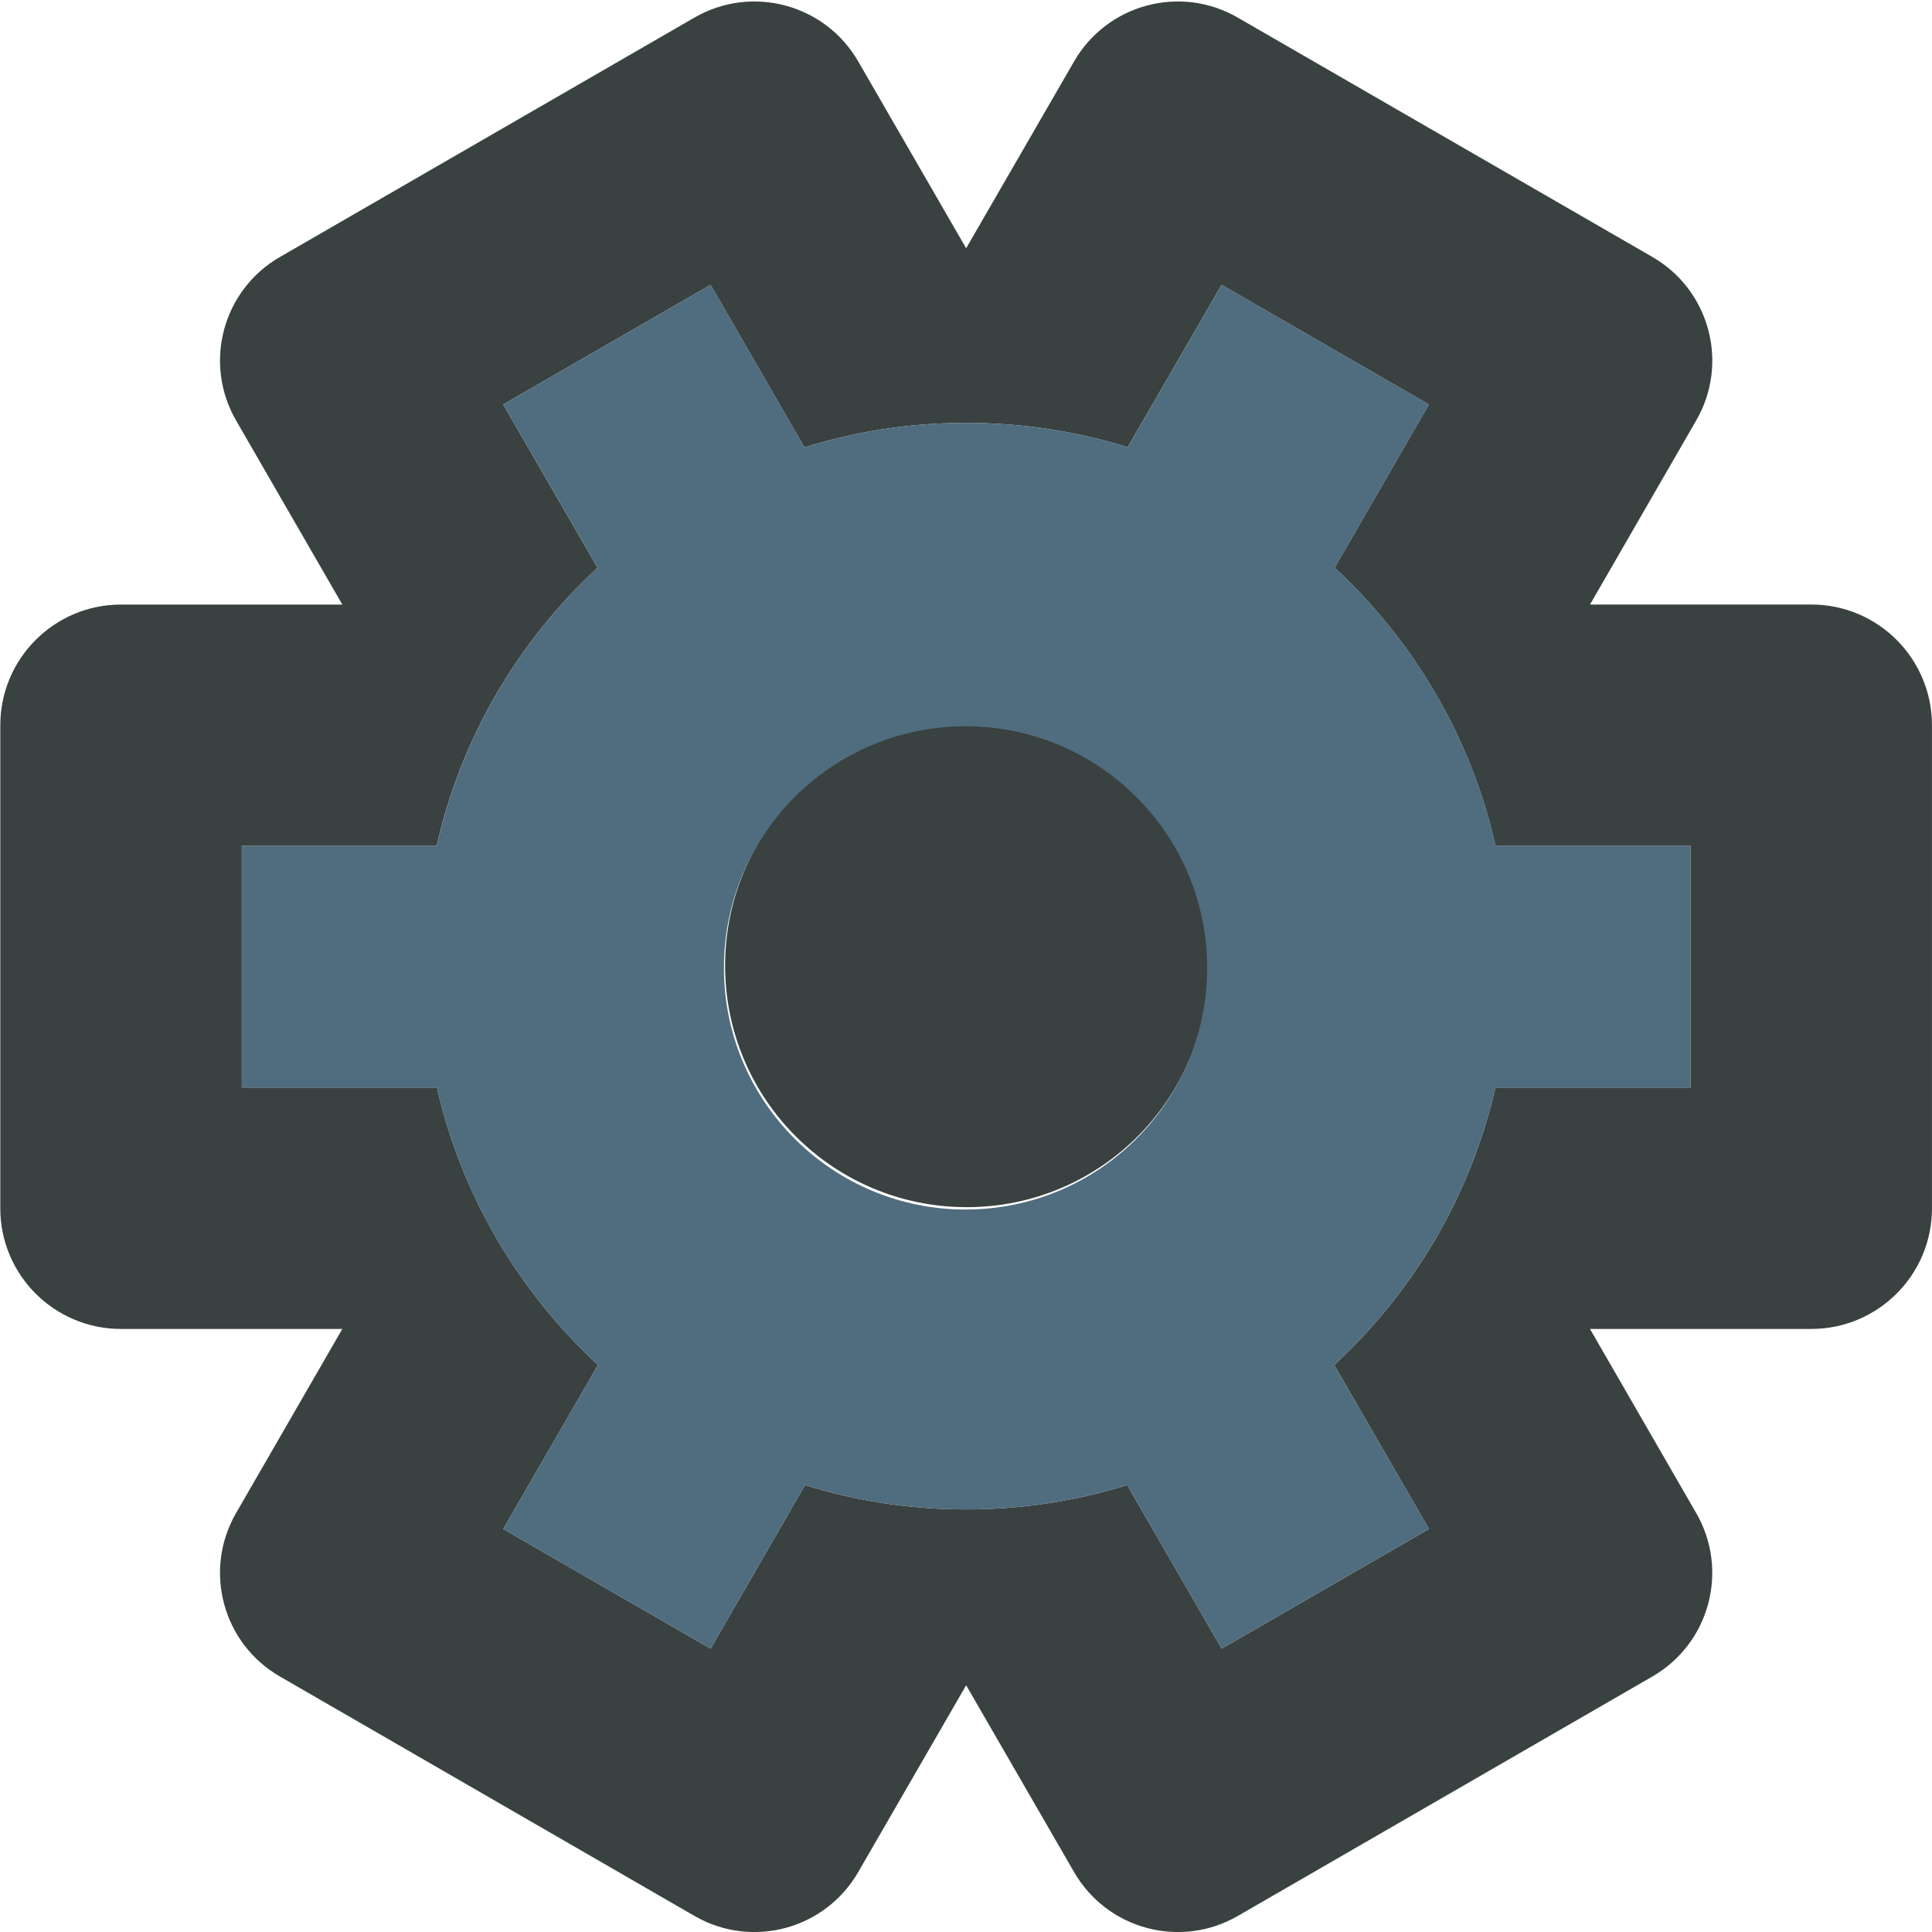
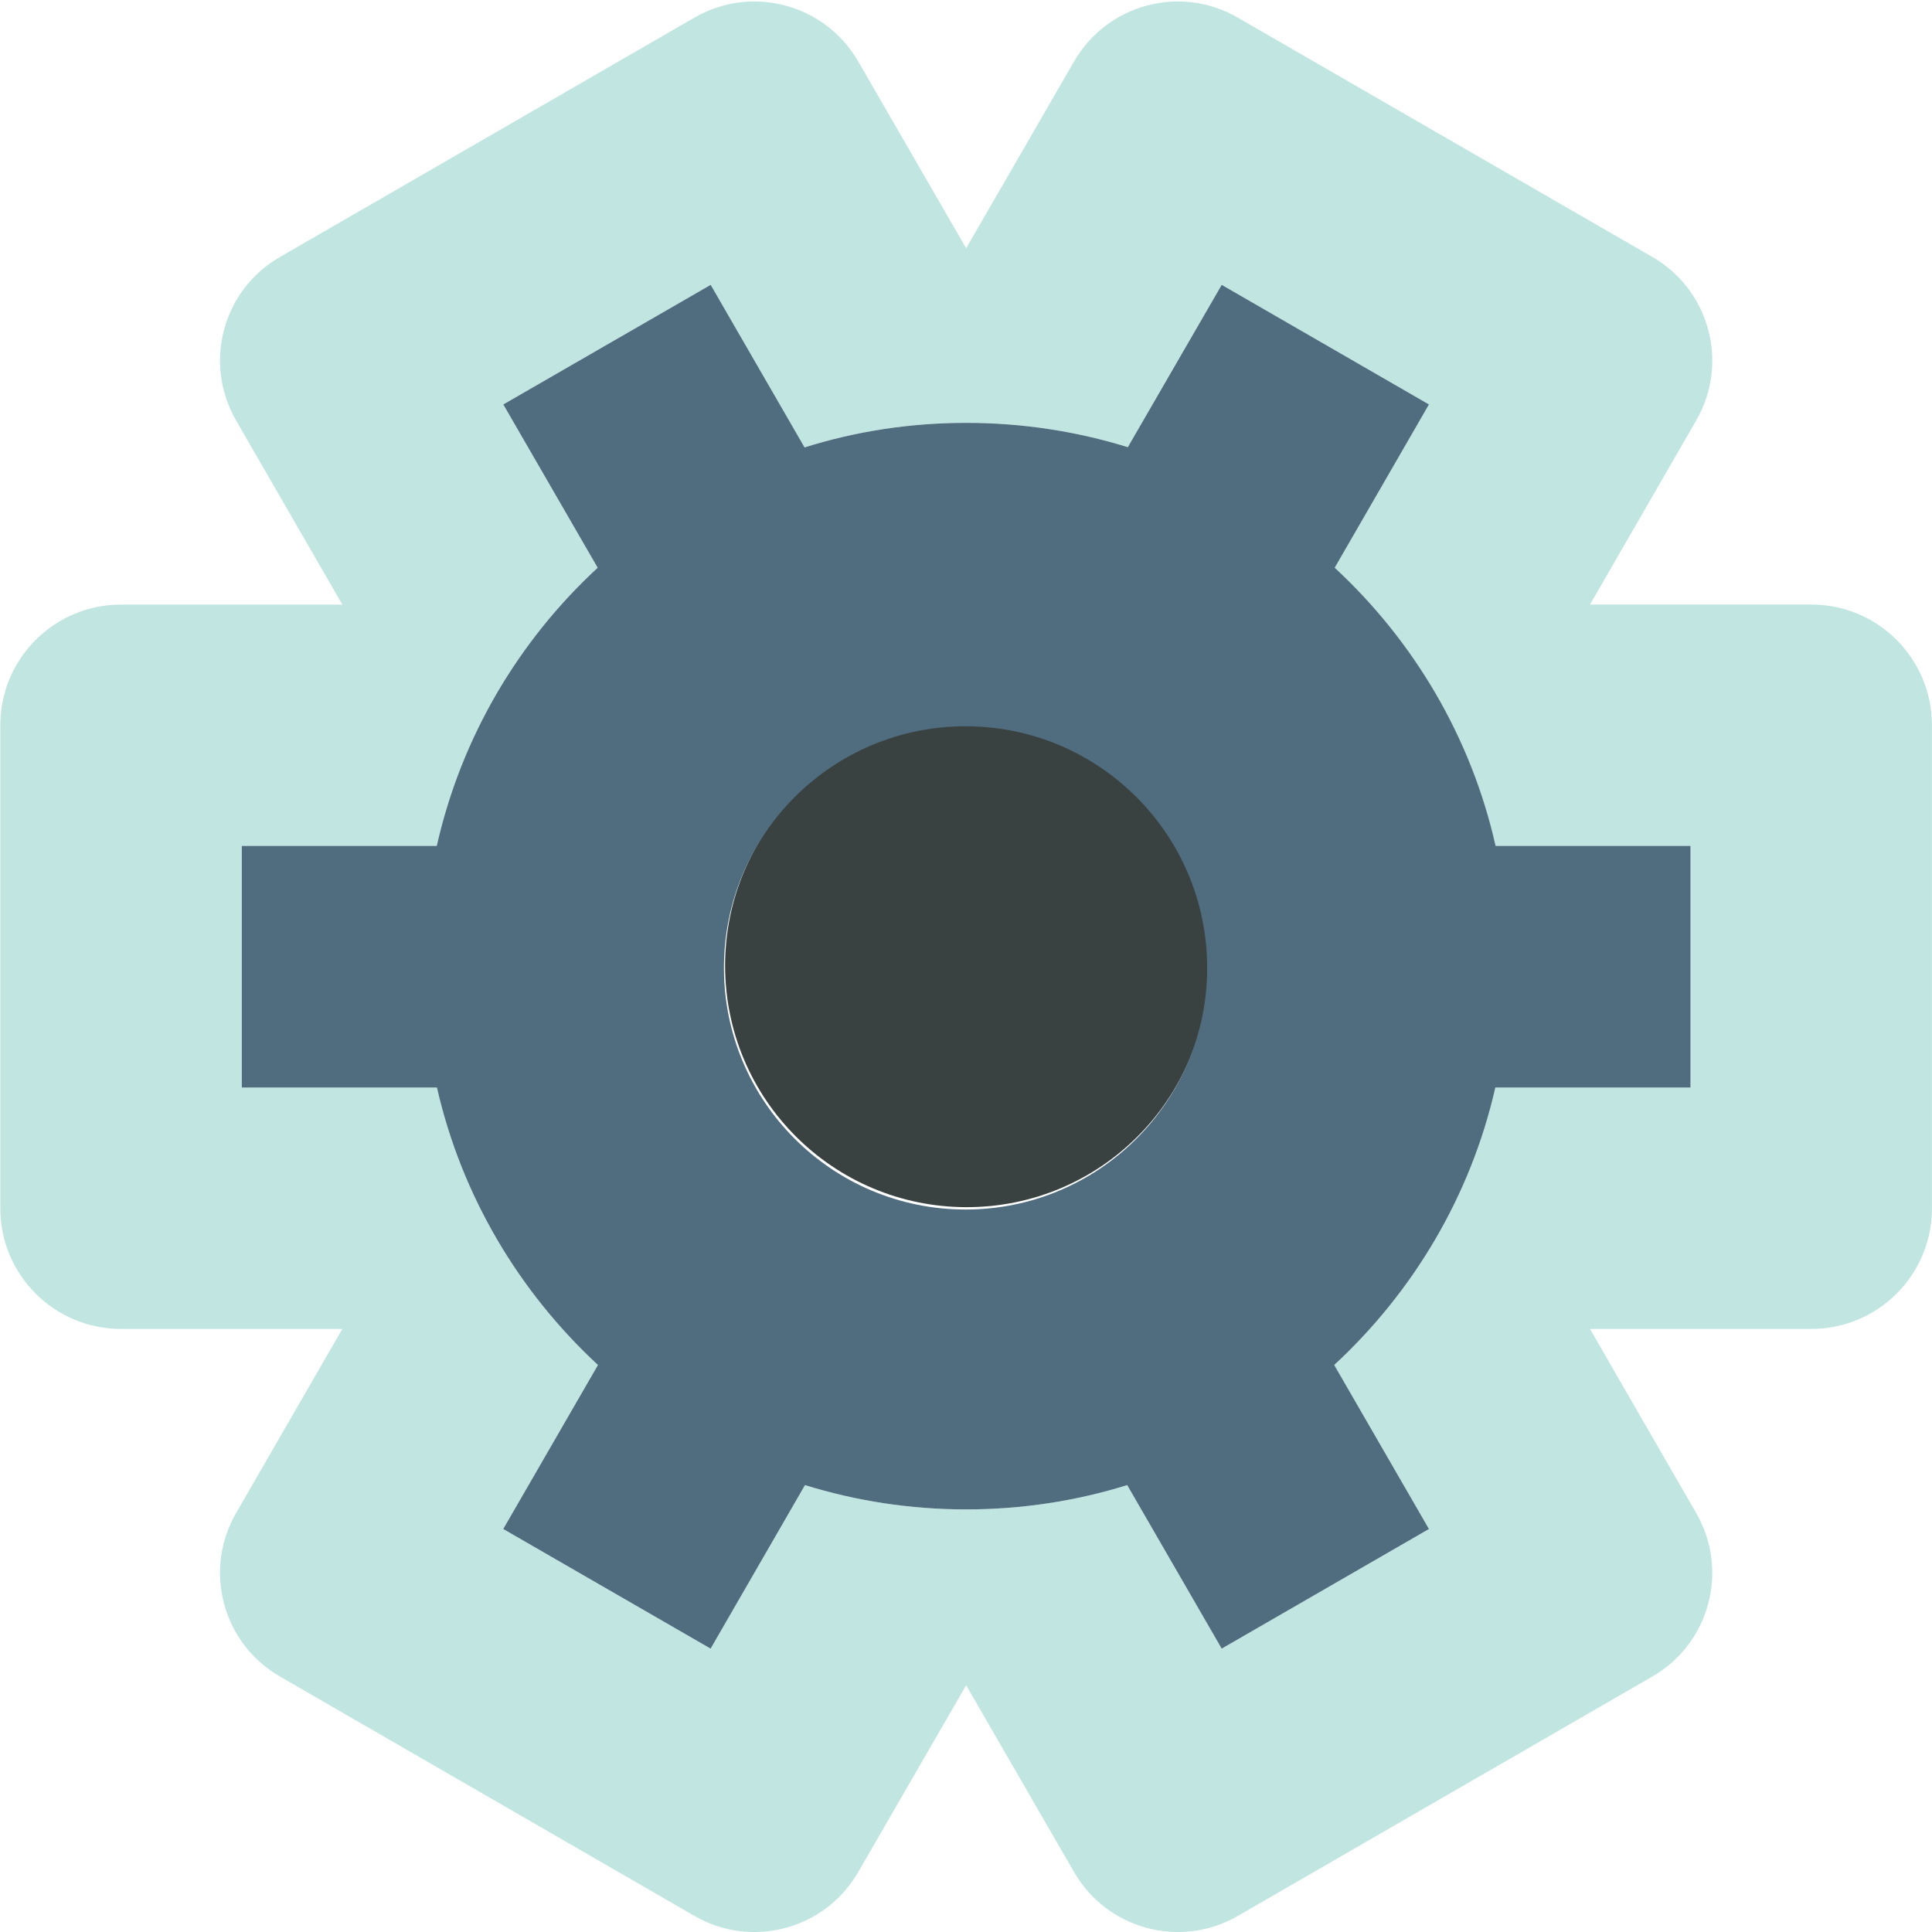
<svg xmlns="http://www.w3.org/2000/svg" version="1.0" id="Layer_1" width="800px" height="800px" viewBox="0 0 64 64" enable-background="new 0 0 64 64" xml:space="preserve">
  <g>
    <g>
-       <path fill="#394240" d="M60.002,20.026h-7.331l3.517-6.096c1.099-1.899,0.446-4.322-1.449-5.417L40.997,0.58    c-1.896-1.094-4.318-0.445-5.416,1.454l-3.576,6.19l-3.576-6.19c-1.098-1.899-3.521-2.548-5.42-1.454L9.272,8.514    c-1.899,1.094-2.548,3.517-1.45,5.417l3.518,6.096H4.008c-2.208,0-3.998,1.79-3.998,4.002v16c0,2.204,1.79,3.994,3.998,3.994    h7.332l-3.518,6.096c-1.098,1.899-0.449,4.322,1.45,5.417l13.737,7.934c1.899,1.094,4.322,0.445,5.42-1.454l3.576-6.19l3.576,6.19    c1.098,1.899,3.521,2.548,5.42,1.454l13.737-7.934c1.896-1.095,2.548-3.518,1.449-5.417l-3.517-6.096h7.331    c2.208,0,3.998-1.79,3.998-3.994v-16C64,21.816,62.21,20.026,60.002,20.026z M56,36.026h-6.464    c-0.82,3.596-2.72,6.769-5.338,9.191l3.138,5.433l-6.866,3.963l-3.13-5.417c-1.688,0.523-3.479,0.805-5.335,0.805    c-1.86,0-3.65-0.281-5.339-0.805l-3.126,5.417l-6.87-3.963l3.138-5.433c-2.614-2.423-4.514-5.596-5.334-9.191H8.01v-8.004h6.456    c0.812-3.604,2.708-6.792,5.33-9.215l-3.126-5.409l6.87-3.962l3.11,5.385c1.692-0.532,3.49-0.813,5.354-0.813    s3.662,0.281,5.354,0.805l3.11-5.377l6.866,3.962l-3.122,5.409c2.618,2.423,4.518,5.611,5.33,9.215H56V36.026z" />
+       <path fill="#c1e6e1" d="M60.002,20.026h-7.331l3.517-6.096c1.099-1.899,0.446-4.322-1.449-5.417L40.997,0.58    c-1.896-1.094-4.318-0.445-5.416,1.454l-3.576,6.19l-3.576-6.19c-1.098-1.899-3.521-2.548-5.42-1.454L9.272,8.514    c-1.899,1.094-2.548,3.517-1.45,5.417l3.518,6.096H4.008c-2.208,0-3.998,1.79-3.998,4.002v16c0,2.204,1.79,3.994,3.998,3.994    h7.332l-3.518,6.096c-1.098,1.899-0.449,4.322,1.45,5.417l13.737,7.934c1.899,1.094,4.322,0.445,5.42-1.454l3.576-6.19l3.576,6.19    c1.098,1.899,3.521,2.548,5.42,1.454l13.737-7.934c1.896-1.095,2.548-3.518,1.449-5.417l-3.517-6.096h7.331    c2.208,0,3.998-1.79,3.998-3.994v-16C64,21.816,62.21,20.026,60.002,20.026z M56,36.026h-6.464    c-0.82,3.596-2.72,6.769-5.338,9.191l3.138,5.433l-6.866,3.963l-3.13-5.417c-1.688,0.523-3.479,0.805-5.335,0.805    c-1.86,0-3.65-0.281-5.339-0.805l-3.126,5.417l-6.87-3.963l3.138-5.433c-2.614-2.423-4.514-5.596-5.334-9.191H8.01v-8.004h6.456    c0.812-3.604,2.708-6.792,5.33-9.215l-3.126-5.409l6.87-3.962l3.11,5.385c1.692-0.532,3.49-0.813,5.354-0.813    s3.662,0.281,5.354,0.805l3.11-5.377l6.866,3.962l-3.122,5.409c2.618,2.423,4.518,5.611,5.33,9.215H56V36.026z" />
      <path fill="#394240" d="M32.024,23.981c-4.424,0-8.004,3.58-8.004,8.004s3.58,8.004,8.004,8.004s8.004-3.58,8.004-8.004    S36.448,23.981,32.024,23.981z" />
    </g>
    <path fill="#506C7F" d="M49.544,28.022c-0.812-3.604-2.712-6.792-5.33-9.215l3.122-5.409L40.47,9.436l-3.11,5.377   c-1.692-0.524-3.49-0.805-5.354-0.805s-3.662,0.281-5.354,0.813l-3.11-5.385l-6.87,3.962l3.126,5.409   c-2.622,2.423-4.518,5.611-5.33,9.215H8.01v8.004h6.464c0.82,3.596,2.72,6.769,5.334,9.191L16.67,50.65l6.87,3.963l3.126-5.417   c1.688,0.523,3.479,0.805,5.339,0.805c1.856,0,3.646-0.281,5.335-0.805l3.13,5.417l6.866-3.963l-3.138-5.433   c2.618-2.423,4.518-5.596,5.338-9.191H56v-8.004H49.544z M31.985,40.067c-4.42,0-8.004-3.584-8.004-8.004s3.584-8.004,8.004-8.004   s8.004,3.584,8.004,8.004S36.405,40.067,31.985,40.067z" />
  </g>
</svg>
